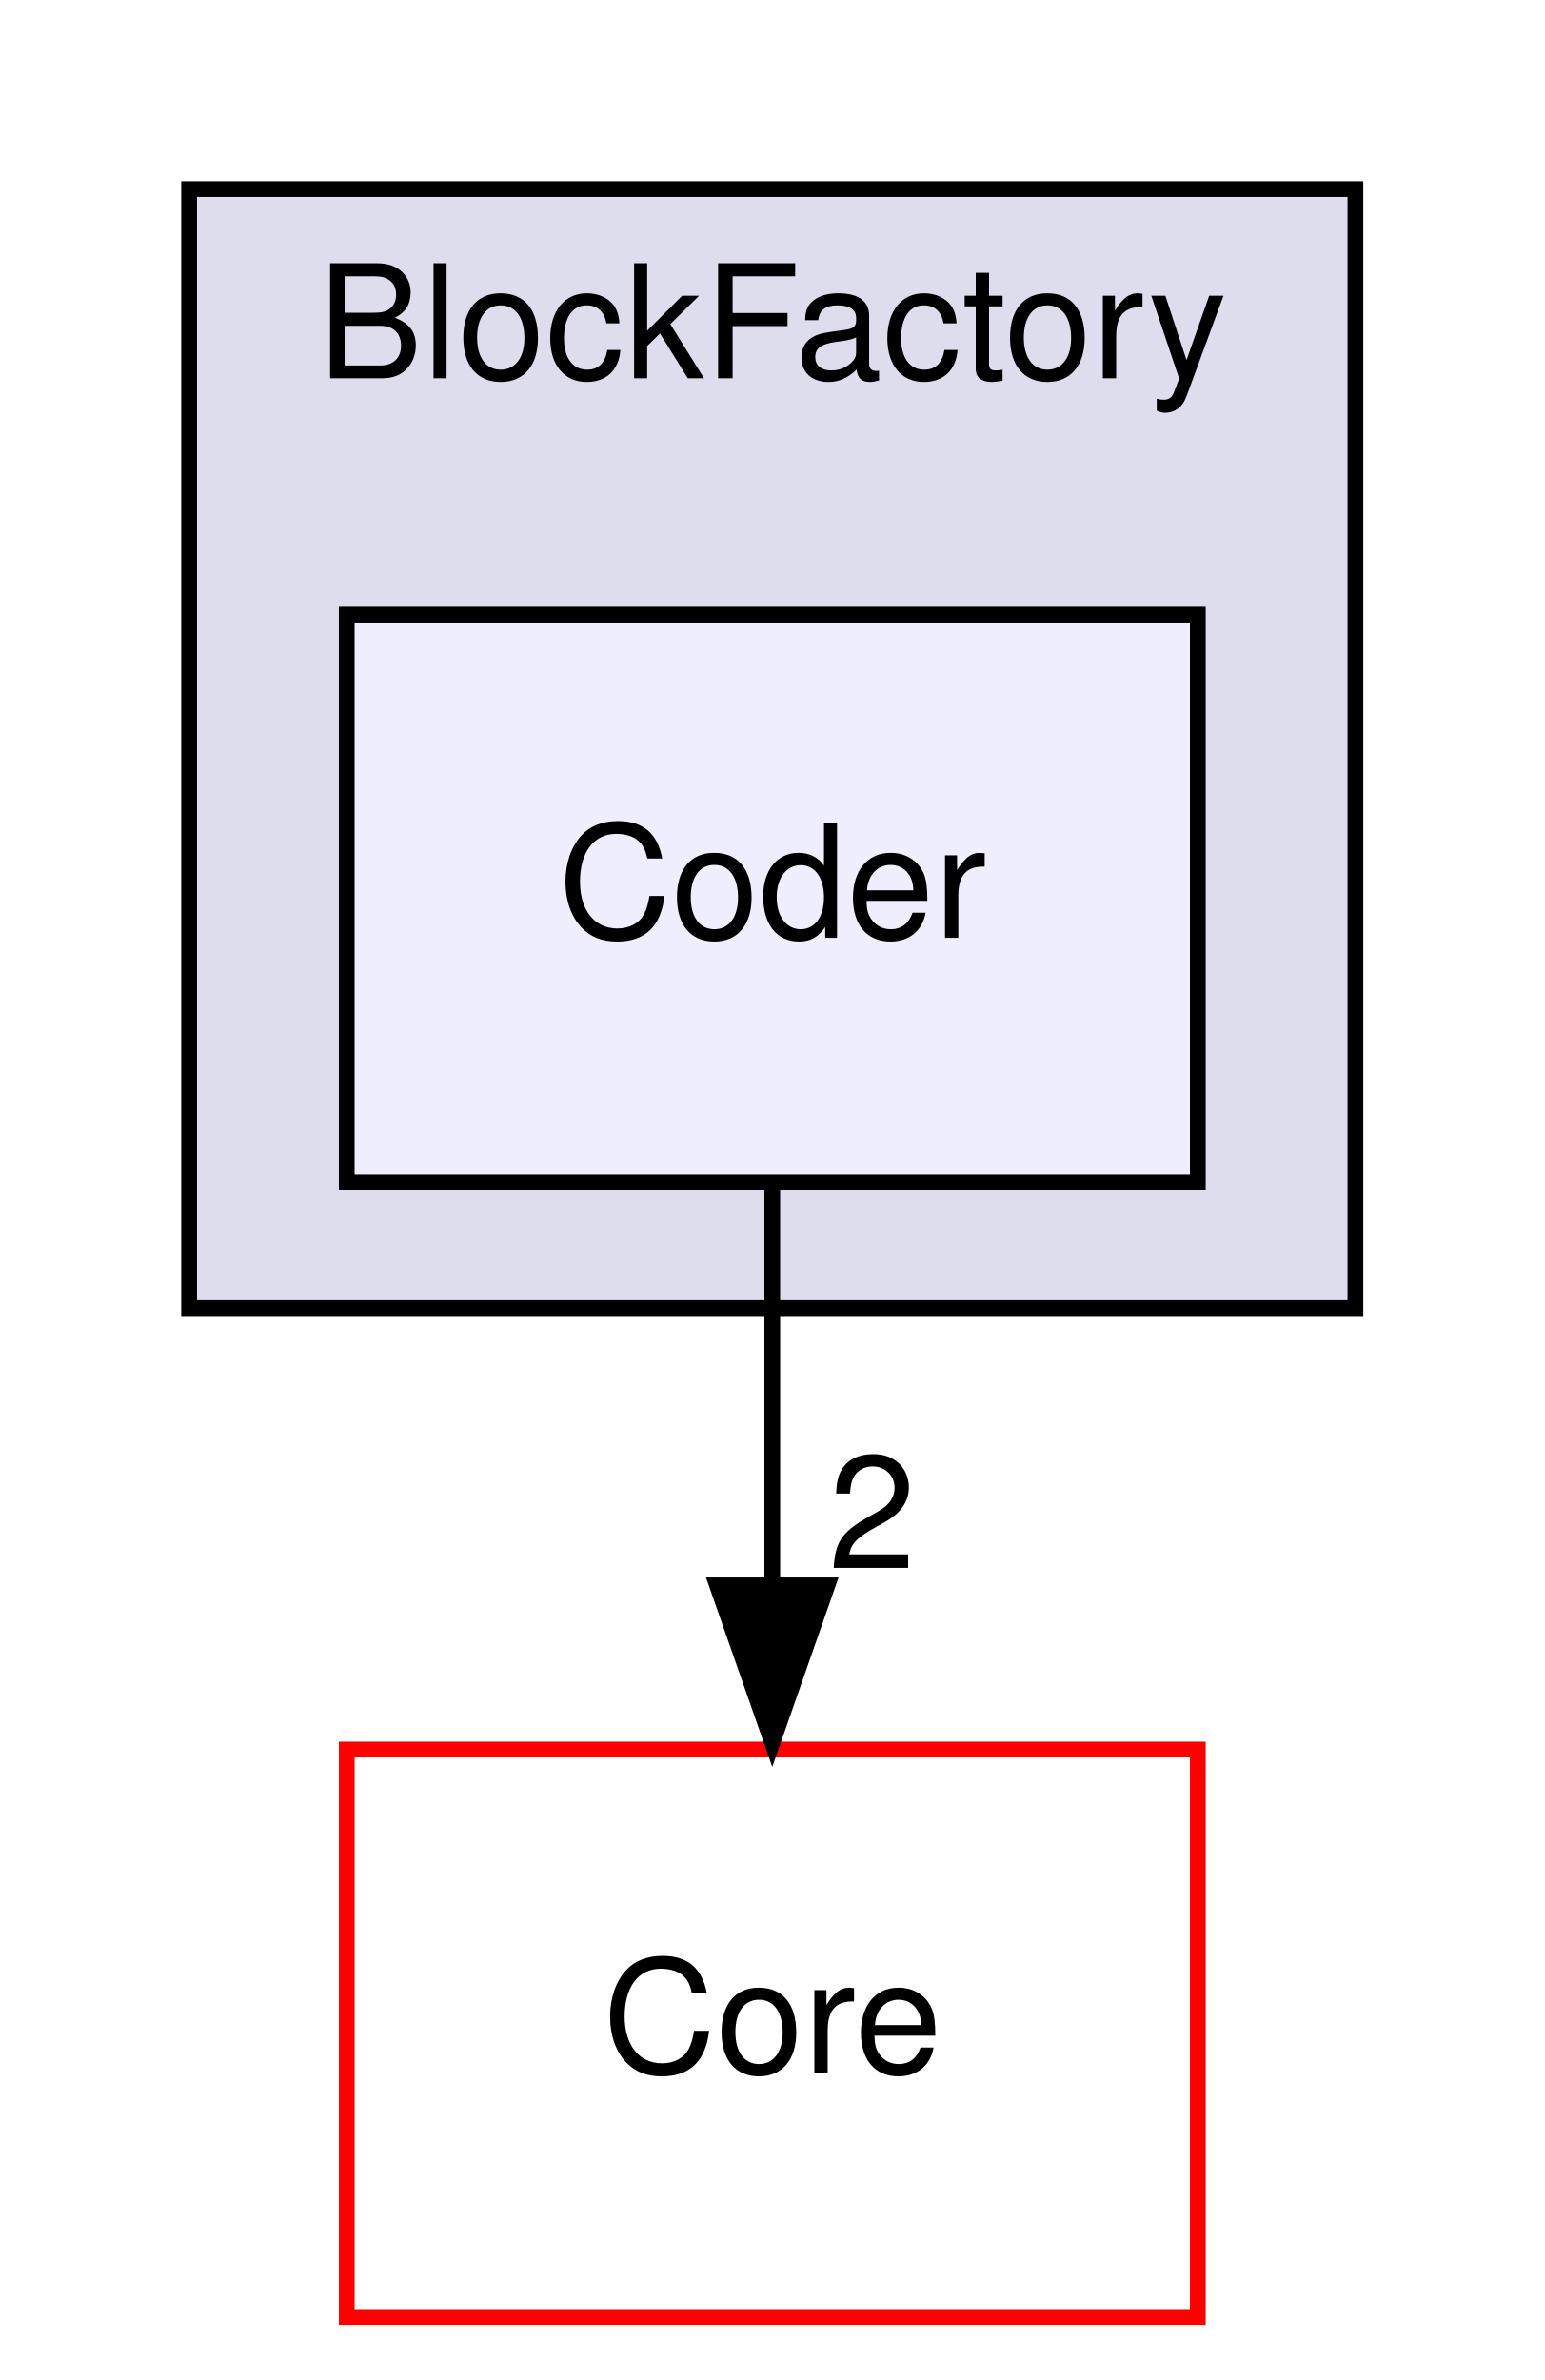
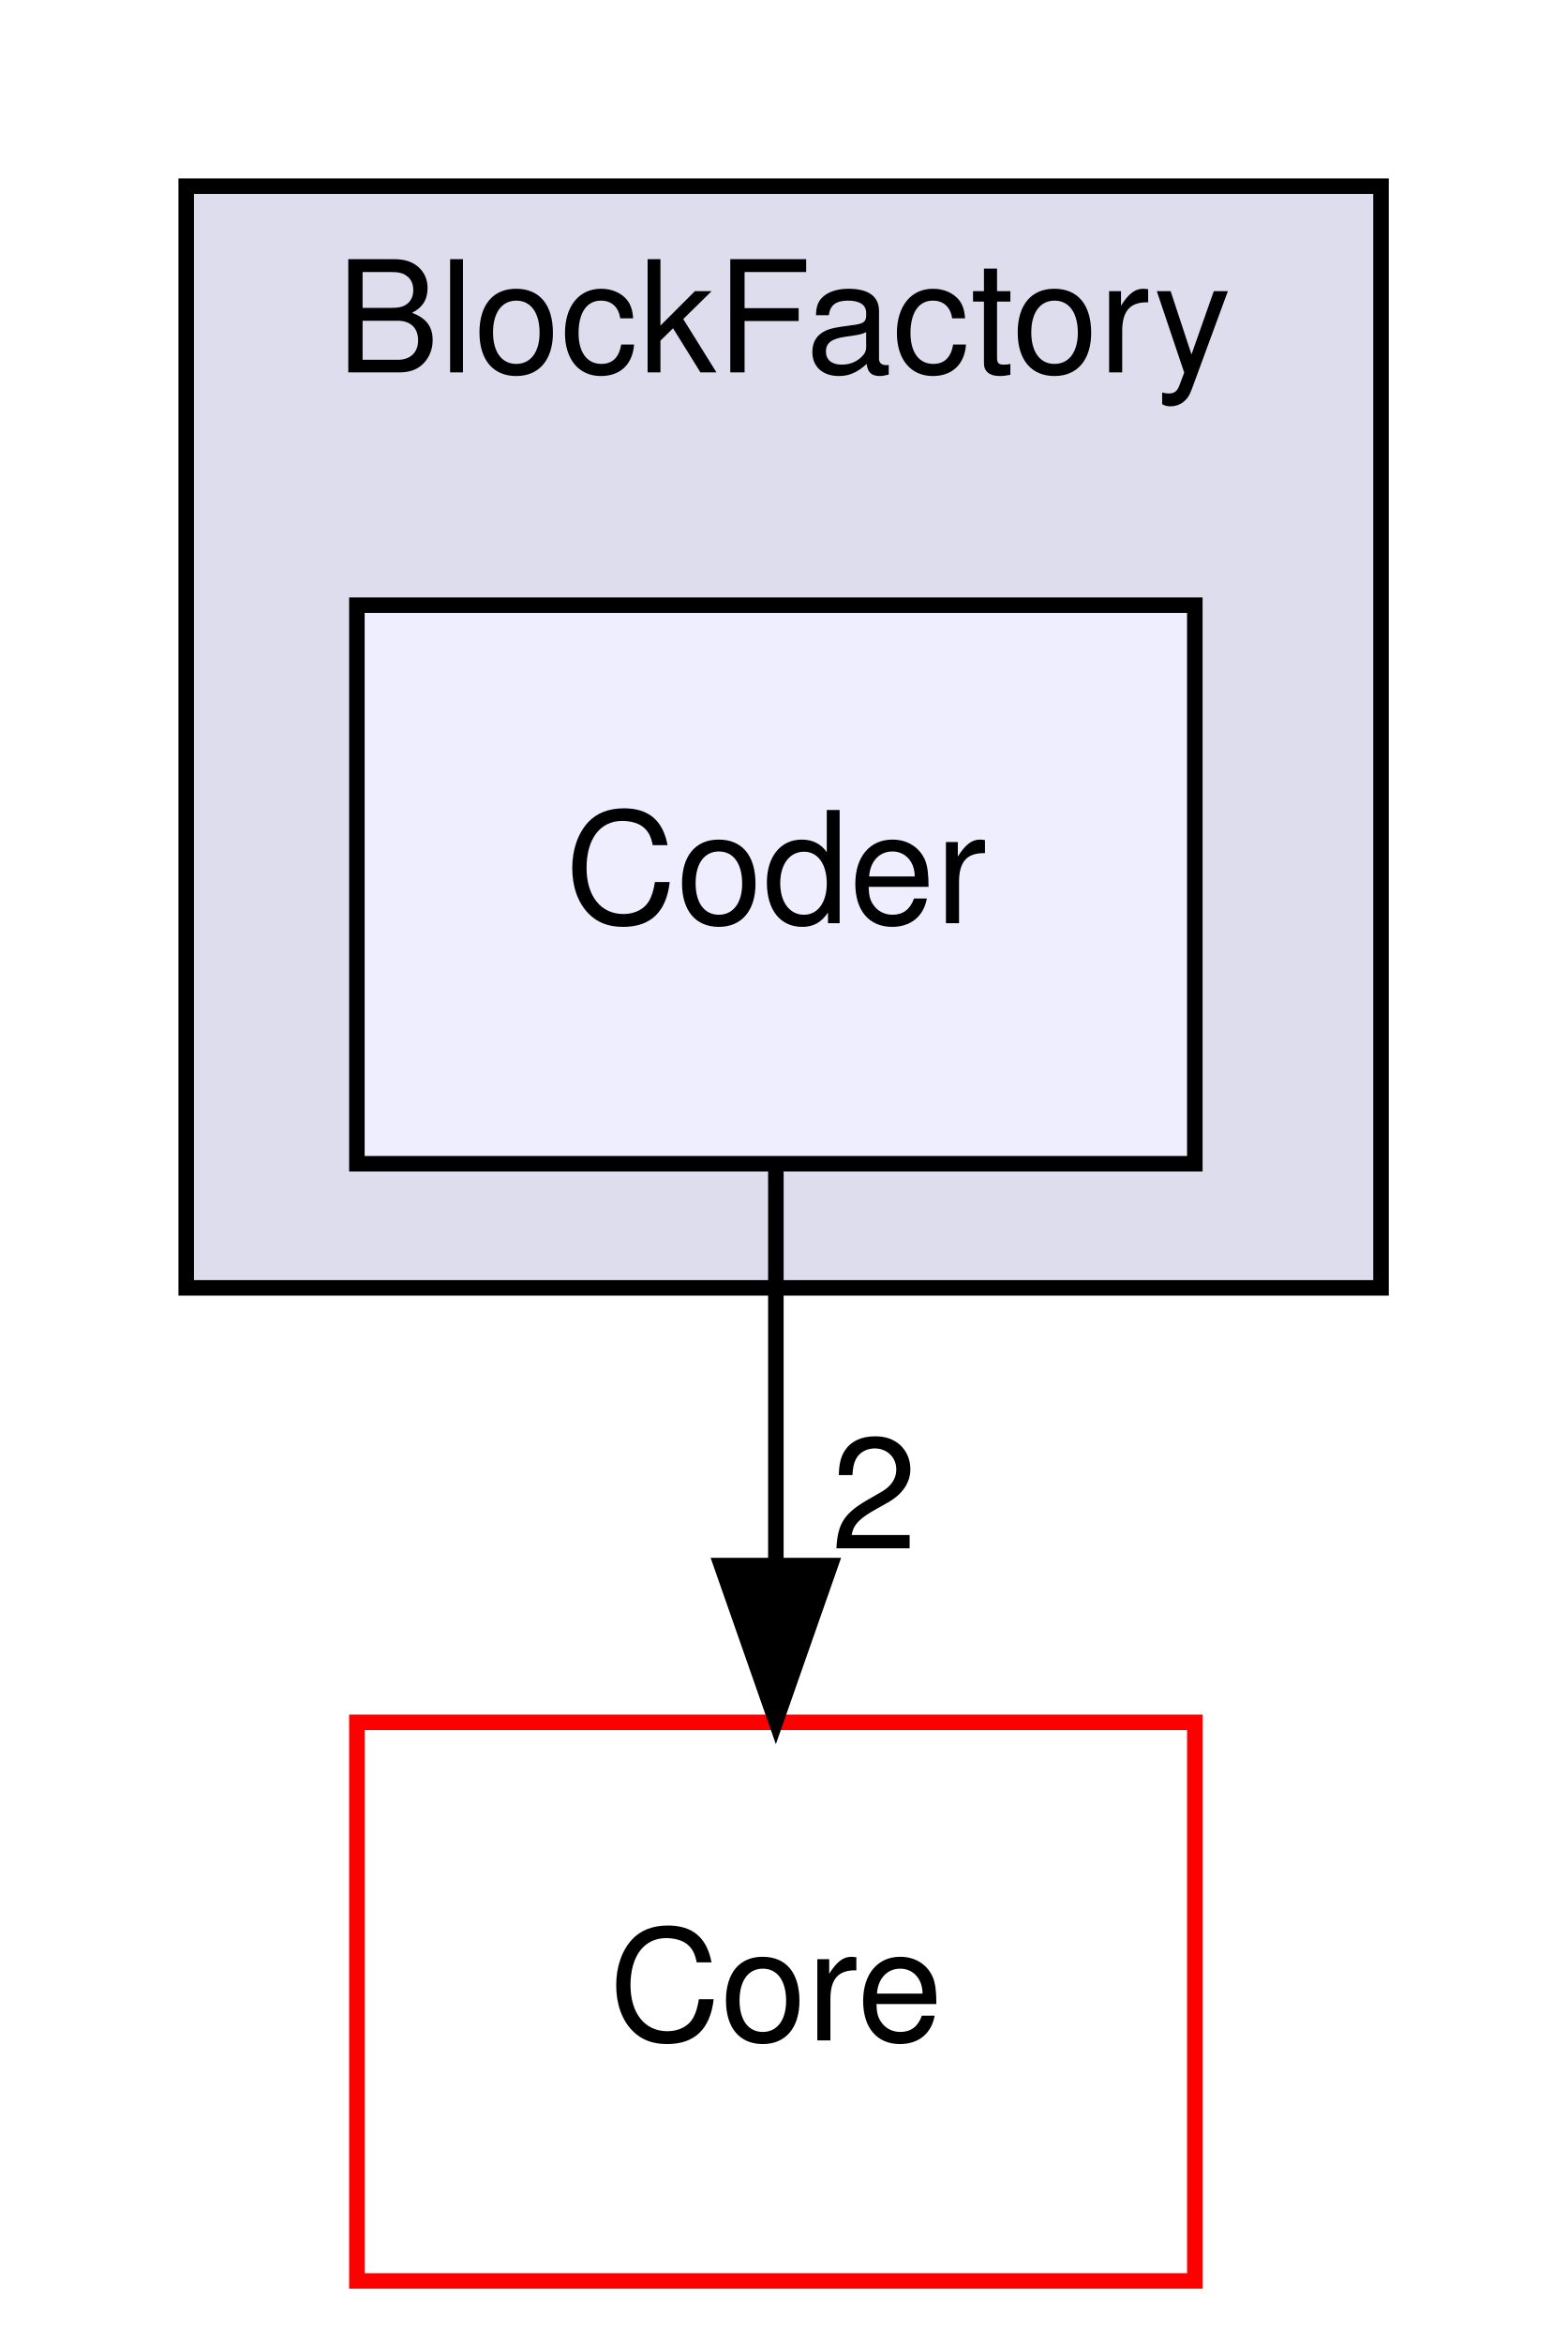
- <svg xmlns="http://www.w3.org/2000/svg" xmlns:xlink="http://www.w3.org/1999/xlink" width="98pt" height="151pt" viewBox="0.00 0.00 98.00 151.00">
+ <svg xmlns="http://www.w3.org/2000/svg" xmlns:xlink="http://www.w3.org/1999/xlink" width="101pt" height="151pt" viewBox="0.00 0.00 101.00 151.00">
  <g id="graph0" class="graph" transform="scale(1 1) rotate(0) translate(4 147)">
    <g id="clust1" class="cluster">
      <g id="a_clust1">
        <a xlink:href="dir_037d3b445c63ff7179fe93dfd98b173b.html" target="_top" xlink:title="BlockFactory">
-           <polygon fill="#ddddee" stroke="#000000" points="8,-64 8,-135 82,-135 82,-64 8,-64" />
-           <text text-anchor="middle" x="45" y="-123" font-family="Helvetica,sans-Serif" font-size="10.00" fill="#000000">BlockFactory</text>
+           <polygon fill="#ddddee" stroke="black" points="8,-64 8,-135 85,-135 85,-64 8,-64" />
+           <text text-anchor="middle" x="46.5" y="-123" font-family="Helvetica,sans-Serif" font-size="10.00">BlockFactory</text>
        </a>
      </g>
    </g>
    <g id="node1" class="node">
      <g id="a_node1">
        <a xlink:href="dir_c8a59e5c376443d9a7de35d64313f5f9.html" target="_top" xlink:title="Coder">
-           <polygon fill="#eeeeff" stroke="#000000" points="72,-108 18,-108 18,-72 72,-72 72,-108" />
-           <text text-anchor="middle" x="45" y="-87.5" font-family="Helvetica,sans-Serif" font-size="10.00" fill="#000000">Coder</text>
+           <polygon fill="#eeeeff" stroke="black" points="73,-108 19,-108 19,-72 73,-72 73,-108" />
+           <text text-anchor="middle" x="46" y="-87.5" font-family="Helvetica,sans-Serif" font-size="10.00">Coder</text>
        </a>
      </g>
    </g>
    <g id="node2" class="node">
      <g id="a_node2">
        <a xlink:href="dir_407a341dfc1ab98d6ef3a4f1b7c76942.html" target="_top" xlink:title="Core">
-           <polygon fill="none" stroke="#ff0000" points="72,-36 18,-36 18,0 72,0 72,-36" />
-           <text text-anchor="middle" x="45" y="-15.5" font-family="Helvetica,sans-Serif" font-size="10.00" fill="#000000">Core</text>
+           <polygon fill="none" stroke="red" points="73,-36 19,-36 19,-0 73,-0 73,-36" />
+           <text text-anchor="middle" x="46" y="-15.5" font-family="Helvetica,sans-Serif" font-size="10.00">Core</text>
        </a>
      </g>
    </g>
    <g id="edge1" class="edge">
-       <path fill="none" stroke="#000000" d="M45,-71.831C45,-64.131 45,-54.974 45,-46.417" />
-       <polygon fill="#000000" stroke="#000000" points="48.5,-46.413 45,-36.413 41.5,-46.413 48.5,-46.413" />
+       <path fill="none" stroke="black" d="M46,-71.697C46,-63.983 46,-54.712 46,-46.112" />
+       <polygon fill="black" stroke="black" points="49.5,-46.104 46,-36.104 42.5,-46.104 49.5,-46.104" />
      <g id="a_edge1-headlabel">
        <a xlink:href="dir_000004_000005.html" target="_top" xlink:title="2">
-           <text text-anchor="middle" x="51.339" y="-47.508" font-family="Helvetica,sans-Serif" font-size="10.00" fill="#000000">2</text>
+           <text text-anchor="middle" x="52.339" y="-47.199" font-family="Helvetica,sans-Serif" font-size="10.00">2</text>
        </a>
      </g>
    </g>
  </g>
</svg>
